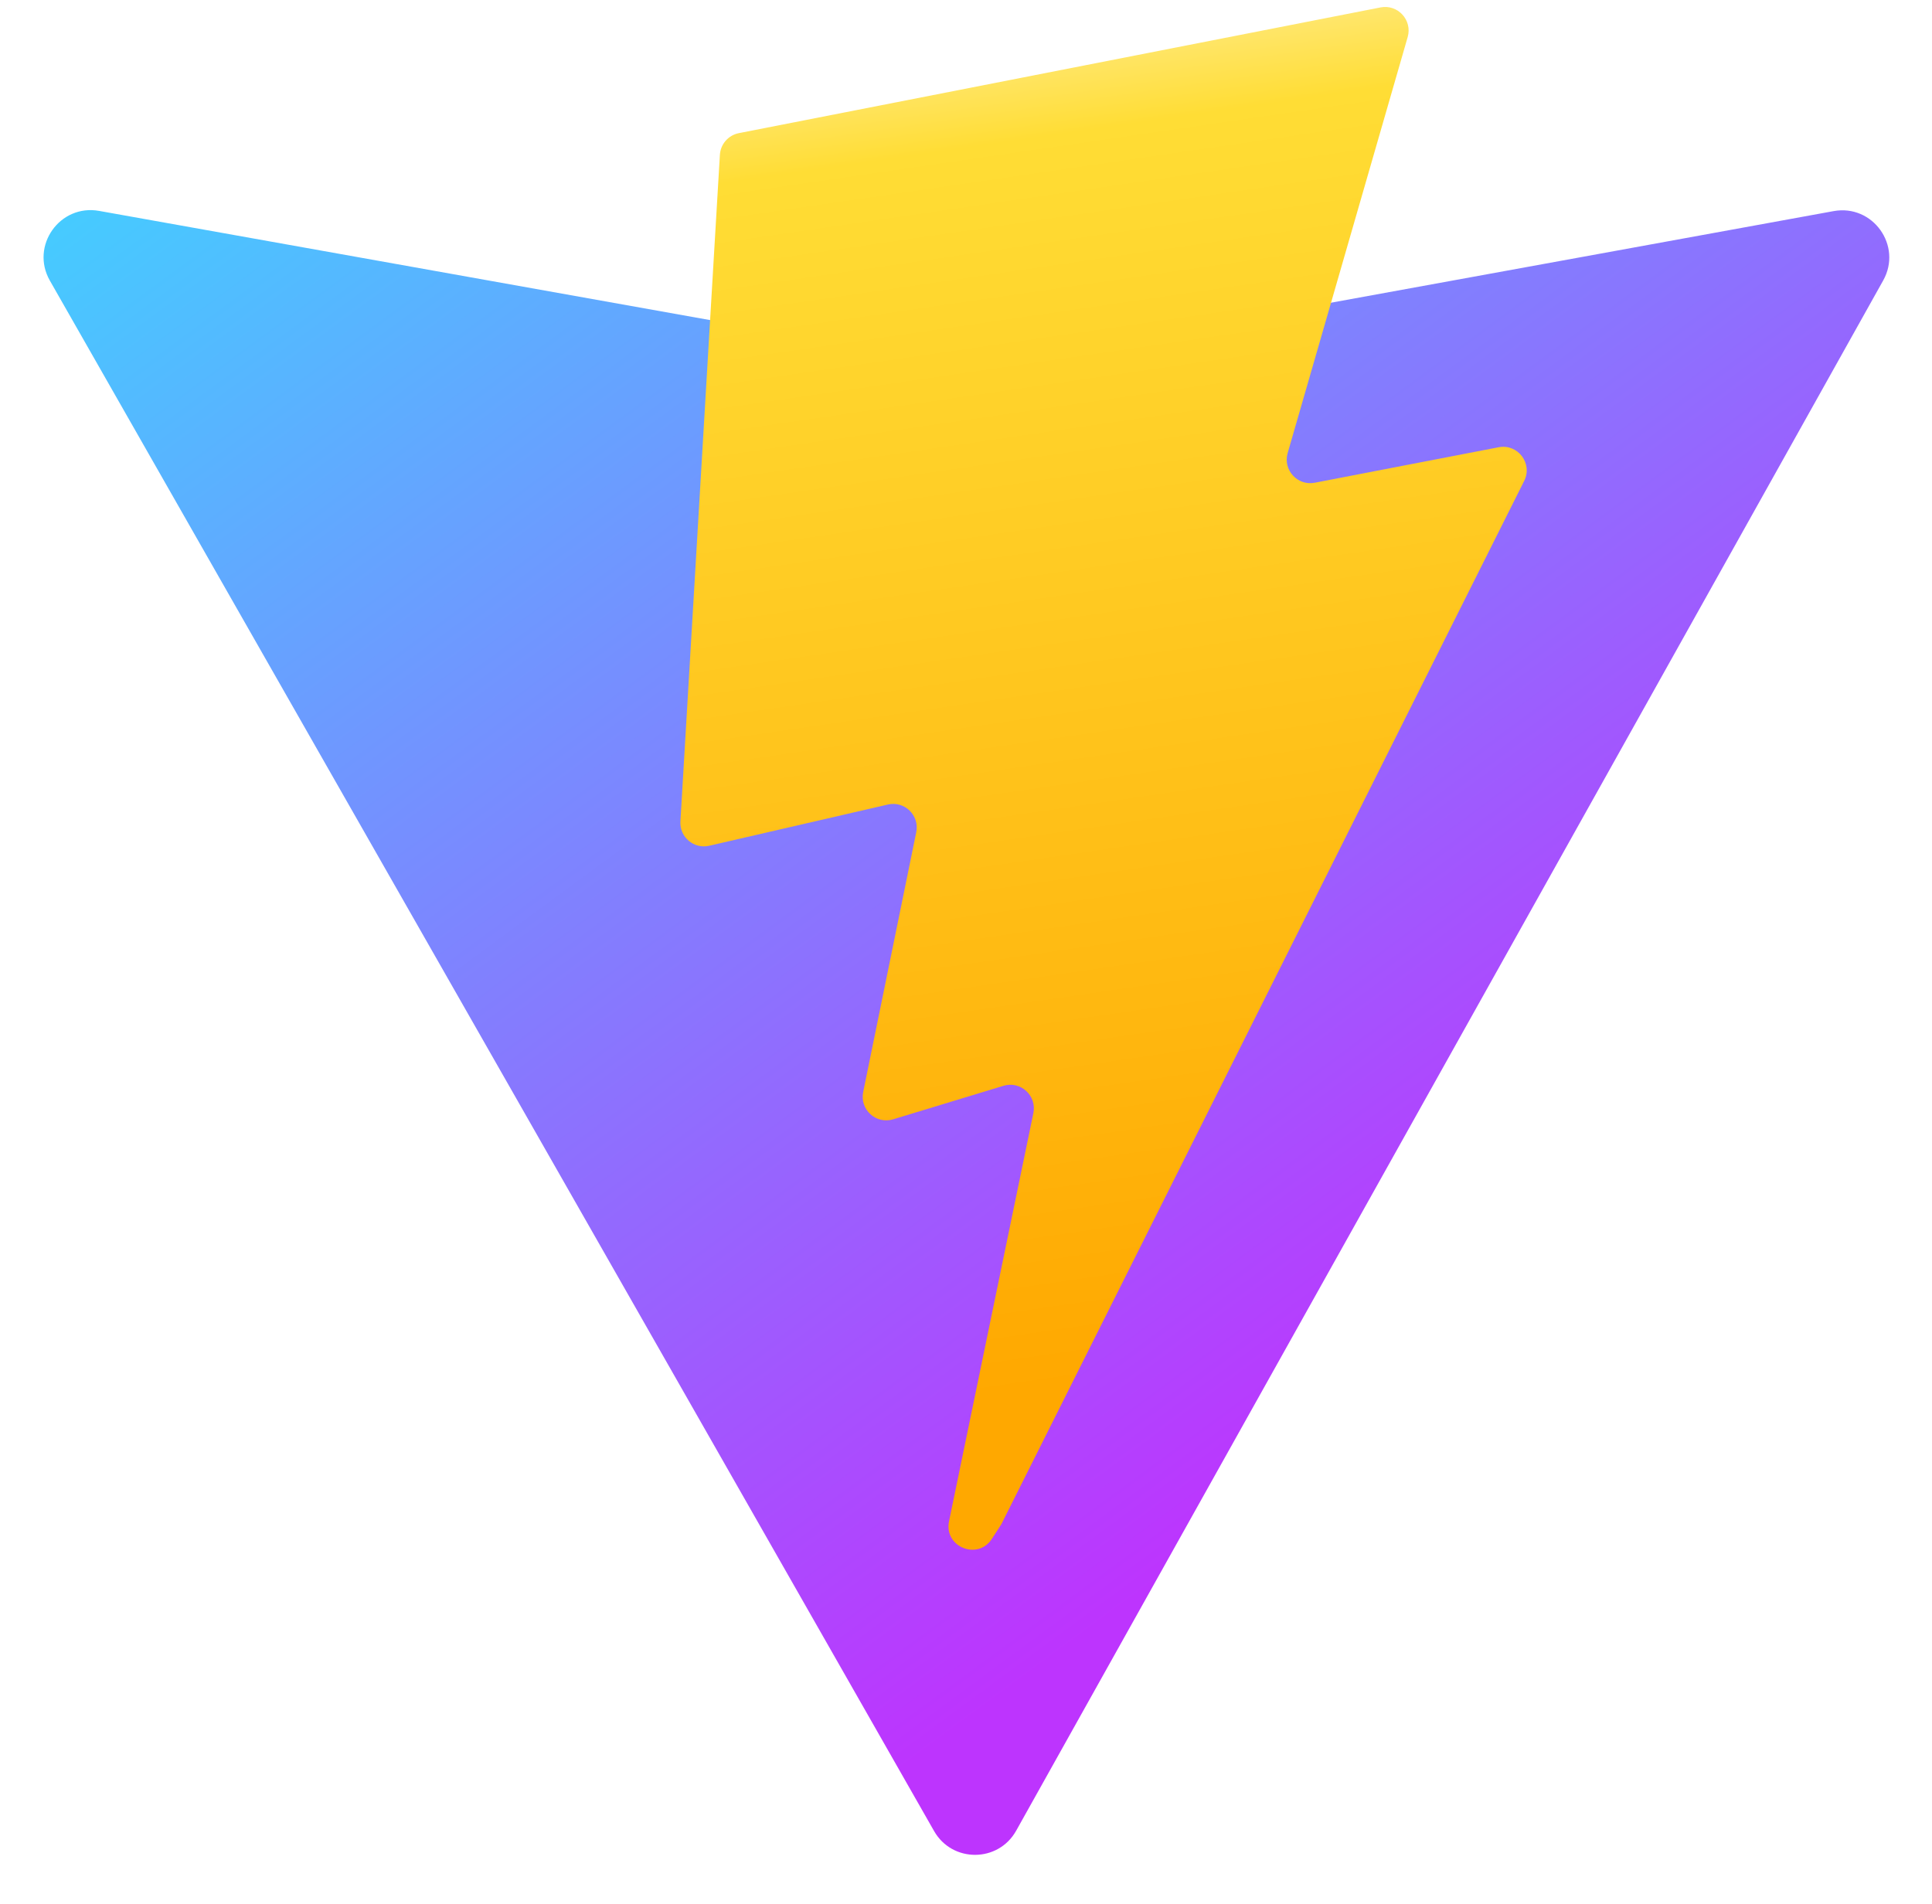
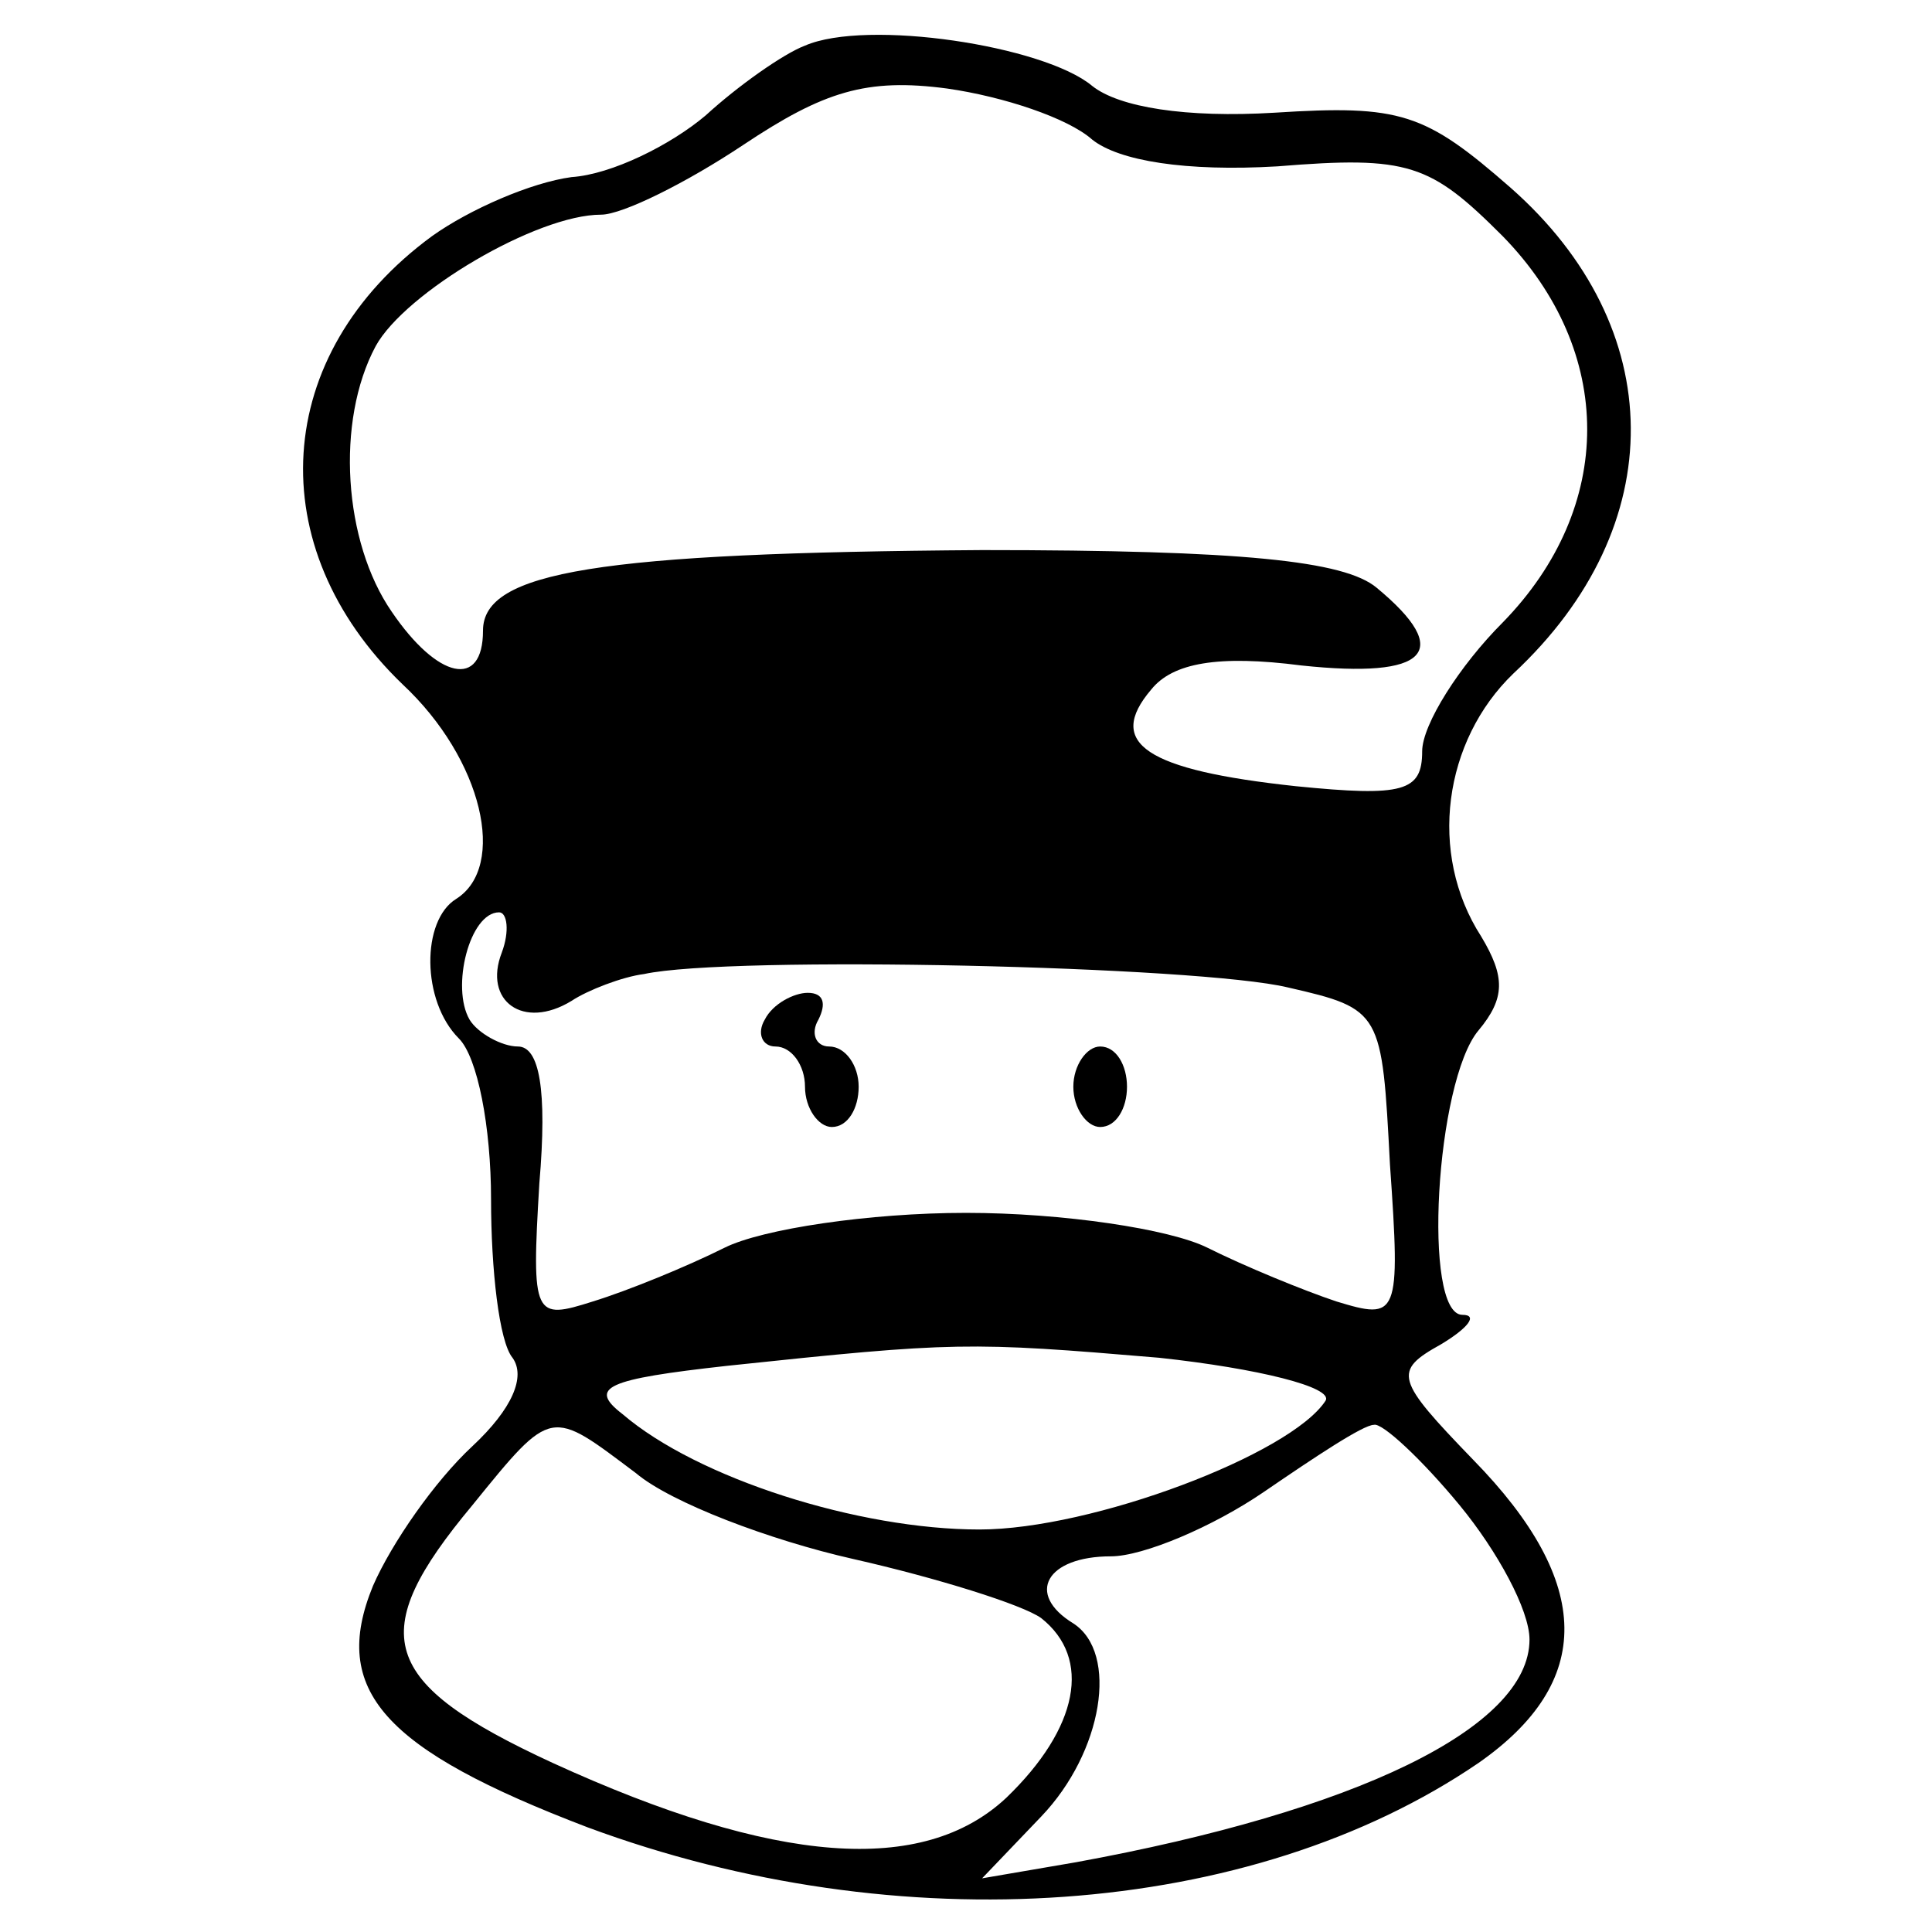
- <svg xmlns="http://www.w3.org/2000/svg" width="410" height="404" viewBox="0 0 410 404" fill="none">
-   <path d="M399.641 59.525L215.643 388.545C211.844 395.338 202.084 395.378 198.228 388.618L10.582 59.556C6.381 52.19 12.68 43.267 21.028 44.759L205.223 77.682C206.398 77.892 207.601 77.89 208.776 77.676L389.119 44.806C397.439 43.289 403.768 52.143 399.641 59.525Z" fill="url(#paint0_linear)" />
-   <path d="M292.965 1.574L156.801 28.255C154.563 28.694 152.906 30.59 152.771 32.866L144.395 174.33C144.198 177.662 147.258 180.248 150.51 179.498L188.42 170.749C191.967 169.931 195.172 173.055 194.443 176.622L183.18 231.775C182.422 235.487 185.907 238.661 189.532 237.56L212.947 230.446C216.577 229.344 220.065 232.527 219.297 236.242L201.398 322.875C200.278 328.294 207.486 331.249 210.492 326.603L212.5 323.5L323.454 102.072C325.312 98.365 322.108 94.137 318.036 94.923L279.014 102.454C275.347 103.161 272.227 99.746 273.262 96.158L298.731 7.867C299.767 4.273 296.636 0.855 292.965 1.574Z" fill="url(#paint1_linear)" />
-   <defs>
-     <linearGradient id="paint0_linear" x1="6" y1="33" x2="235" y2="344" gradientUnits="userSpaceOnUse">
-       <stop stop-color="#41D1FF" />
-       <stop offset="1" stop-color="#BD34FE" />
-     </linearGradient>
-     <linearGradient id="paint1_linear" x1="194.651" y1="8.818" x2="236.076" y2="292.989" gradientUnits="userSpaceOnUse">
-       <stop stop-color="#FFEA83" />
-       <stop offset="0.083" stop-color="#FFDD35" />
-       <stop offset="1" stop-color="#FFA800" />
-     </linearGradient>
-   </defs>
+ <svg xmlns="http://www.w3.org/2000/svg" version="1.0" width="72pt" height="72pt" viewBox="0 0 72 72" preserveAspectRatio="xMidYMid meet">
+   <g transform="translate(0,72) scale(0.1,-0.1)" fill="#000000" stroke="none">
+     <path d="M300 703 c-8 -3 -25 -15 -37 -26 -13 -11 -35 -22 -50 -23 -15 -2 -38 -12 -52 -22 -60 -44 -64 -116 -11 -167 30 -28 39 -68 20 -80 -13 -8 -13 -38 1 -52 7 -7 12 -33 12 -60 0 -26 3 -53 8 -59 5 -7 0 -19 -15 -33 -14 -13 -30 -36 -37 -52 -16 -39 4 -61 80 -90 116 -43 247 -34 332 24 43 30 43 67 -2 113 -29 30 -30 33 -12 43 10 6 14 11 8 11 -15 0 -10 87 6 106 10 12 10 20 1 35 -20 31 -14 73 12 98 59 55 58 129 -1 181 -32 28 -41 31 -88 28 -33 -2 -58 2 -68 10 -18 15 -84 25 -107 15z m107 -35 c10 -8 35 -12 69 -10 49 4 57 1 84 -26 42 -43 42 -101 0 -144 -16 -16 -30 -38 -30 -48 0 -15 -7 -17 -47 -13 -56 6 -71 16 -54 36 8 10 25 13 56 9 47 -5 57 5 28 29 -12 10 -50 14 -147 14 -143 -1 -186 -8 -186 -30 0 -22 -17 -18 -34 7 -18 26 -21 71 -6 99 11 20 60 49 84 49 8 0 32 12 53 26 30 20 46 25 76 21 21 -3 45 -11 54 -19z m-220 -303 c-7 -18 8 -29 26 -18 6 4 19 9 27 10 32 7 207 3 240 -5 35 -8 35 -9 38 -66 4 -57 3 -58 -20 -51 -12 4 -34 13 -48 20 -14 7 -54 13 -90 13 -36 0 -76 -6 -90 -13 -14 -7 -36 -16 -49 -20 -22 -7 -23 -6 -20 44 3 35 0 51 -8 51 -6 0 -15 5 -18 10 -7 12 0 40 11 40 3 0 4 -7 1 -15z m245 -151 c37 -4 65 -11 62 -16 -13 -20 -87 -48 -129 -48 -45 0 -105 19 -133 43 -13 10 -6 13 39 18 85 9 90 9 161 3z m-195 -43 c13 -11 50 -25 81 -32 31 -7 63 -17 70 -22 19 -15 14 -41 -13 -67 -31 -29 -86 -25 -169 13 -65 30 -70 48 -30 96 30 37 29 36 61 12z m307 -12 c14 -17 26 -39 26 -50 0 -33 -65 -64 -169 -83 l-35 -6 22 23 c23 24 29 61 12 72 -18 11 -10 25 14 25 12 0 38 11 57 24 19 13 37 25 41 25 3 1 18 -13 32 -30z" />
+     <path d="M285 340 c-3 -5 -1 -10 4 -10 6 0 11 -7 11 -15 0 -8 5 -15 10 -15 6 0 10 7 10 15 0 8 -5 15 -11 15 -5 0 -7 5 -4 10 3 6 2 10 -4 10 -5 0 -13 -4 -16 -10z" />
+     <path d="M400 315 c0 -8 5 -15 10 -15 6 0 10 7 10 15 0 8 -4 15 -10 15 -5 0 -10 -7 -10 -15z" />
+   </g>
</svg>
